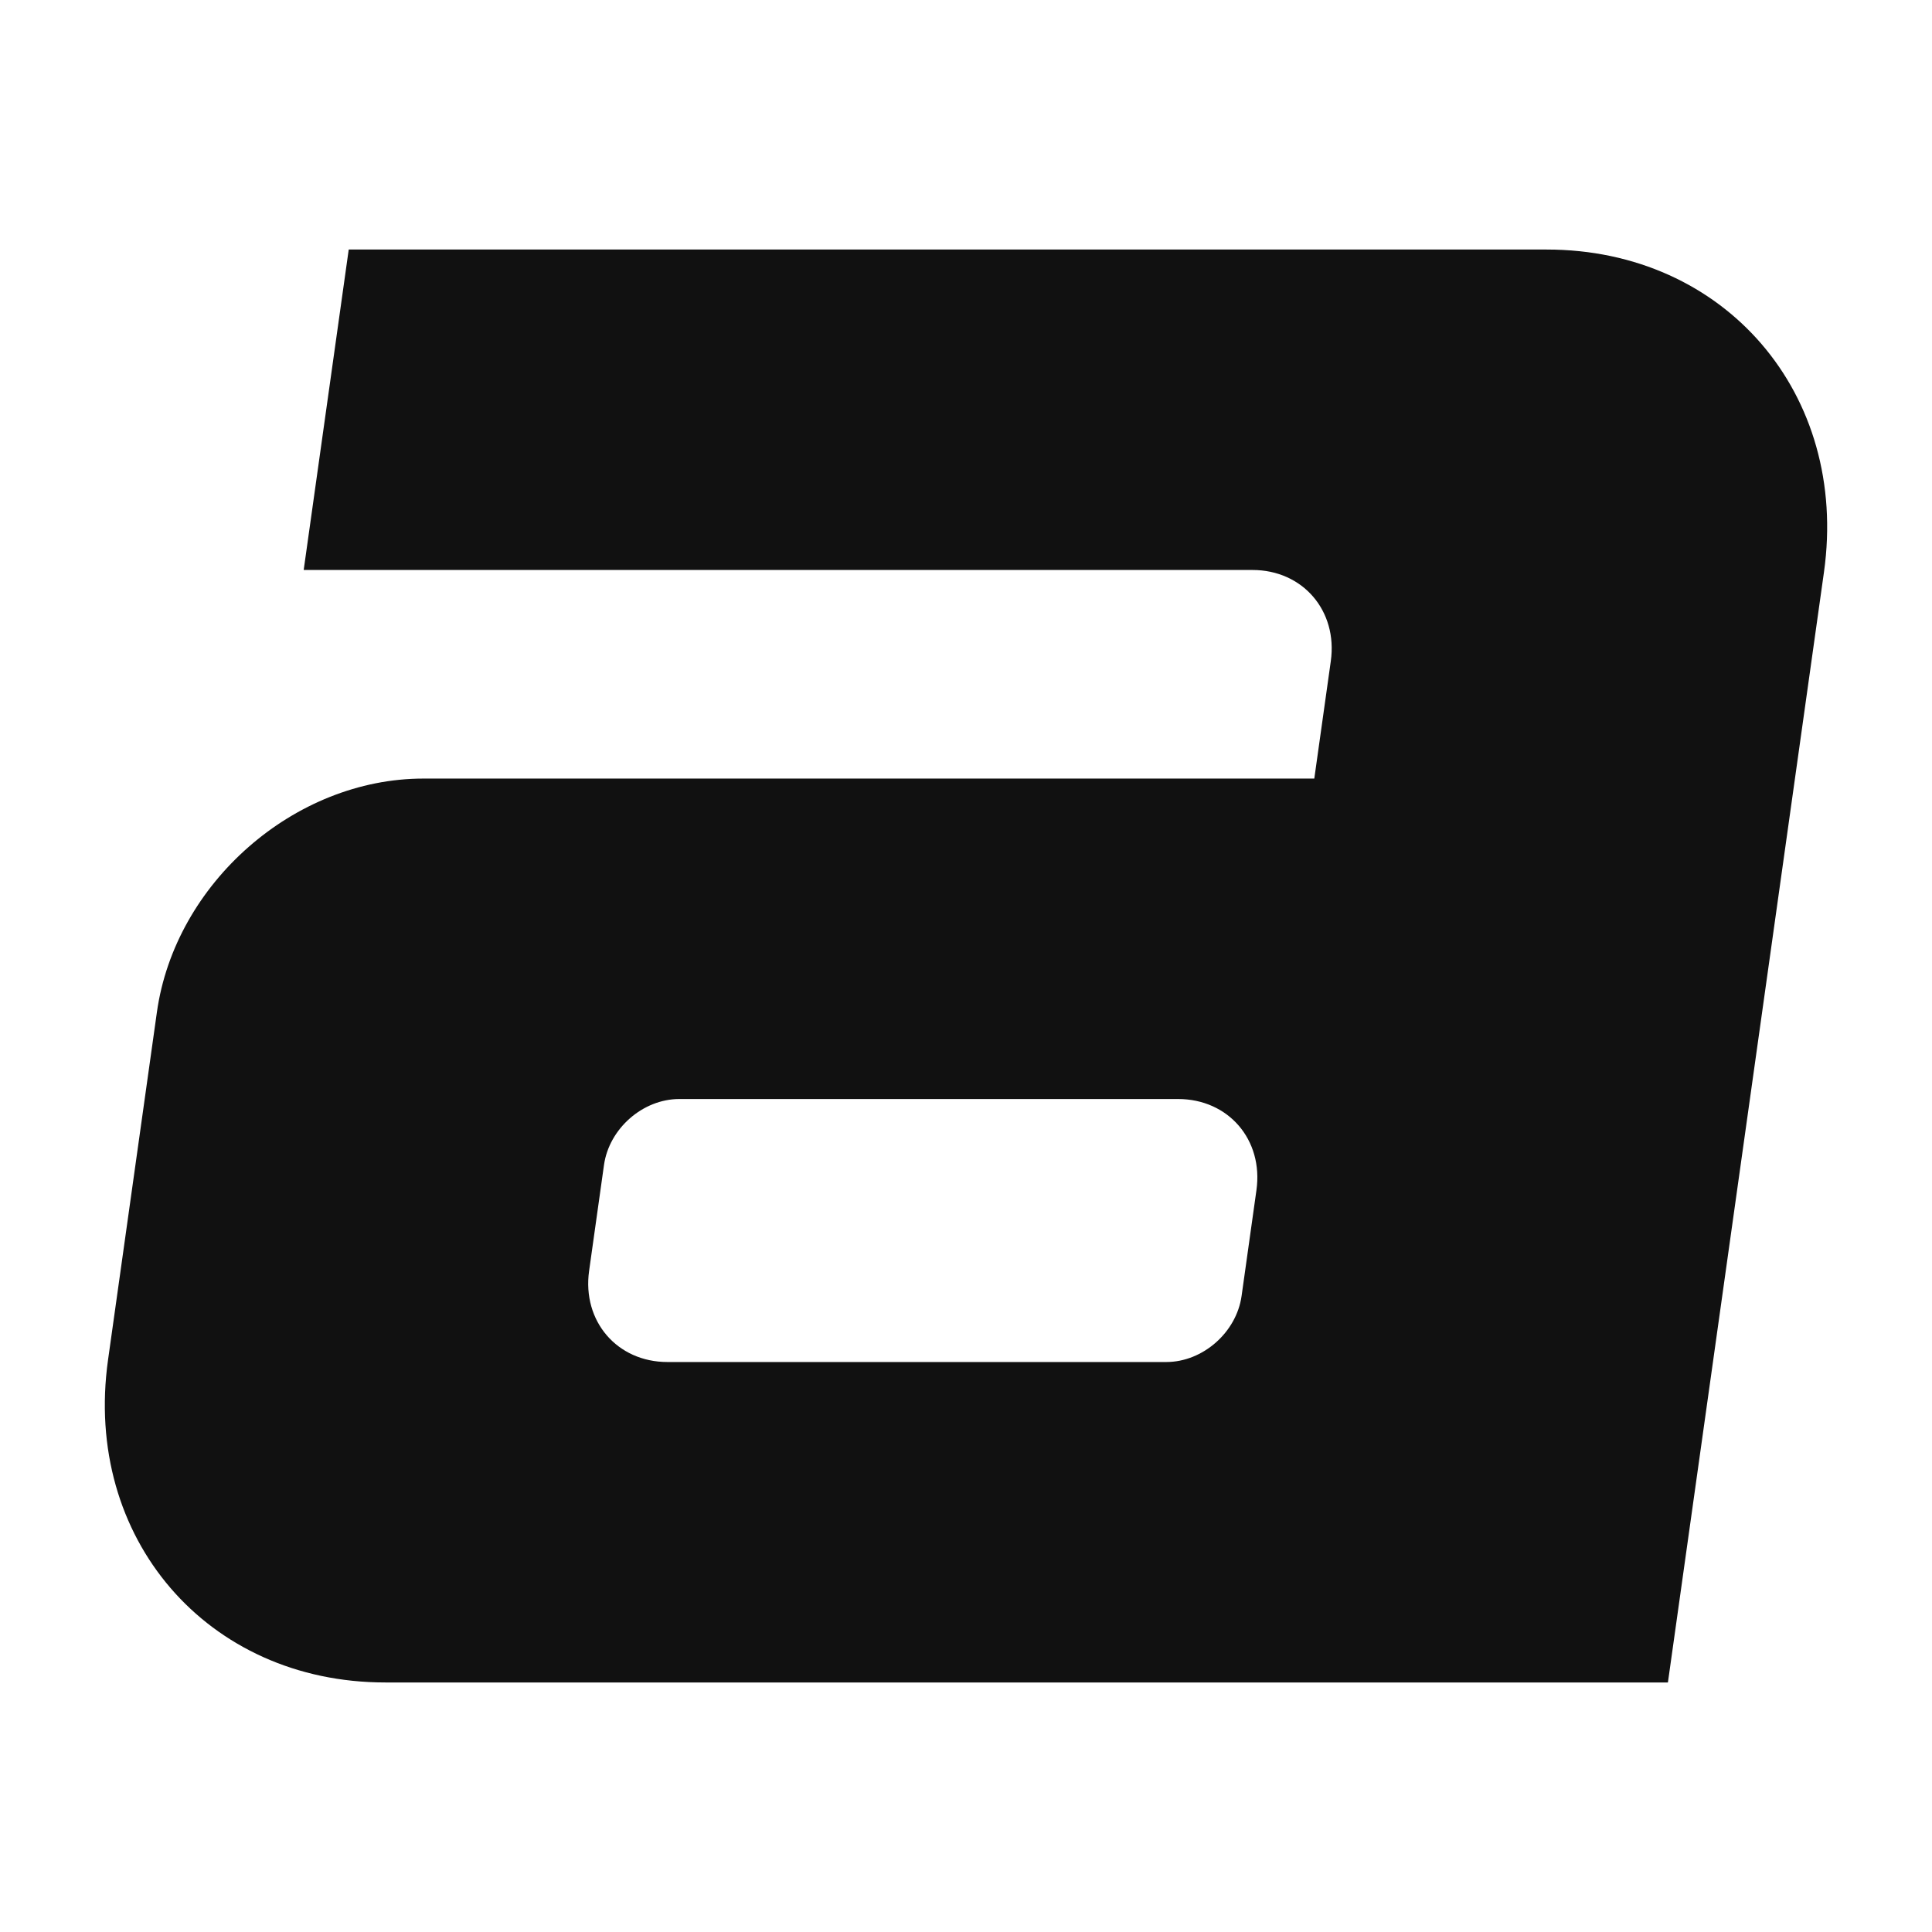
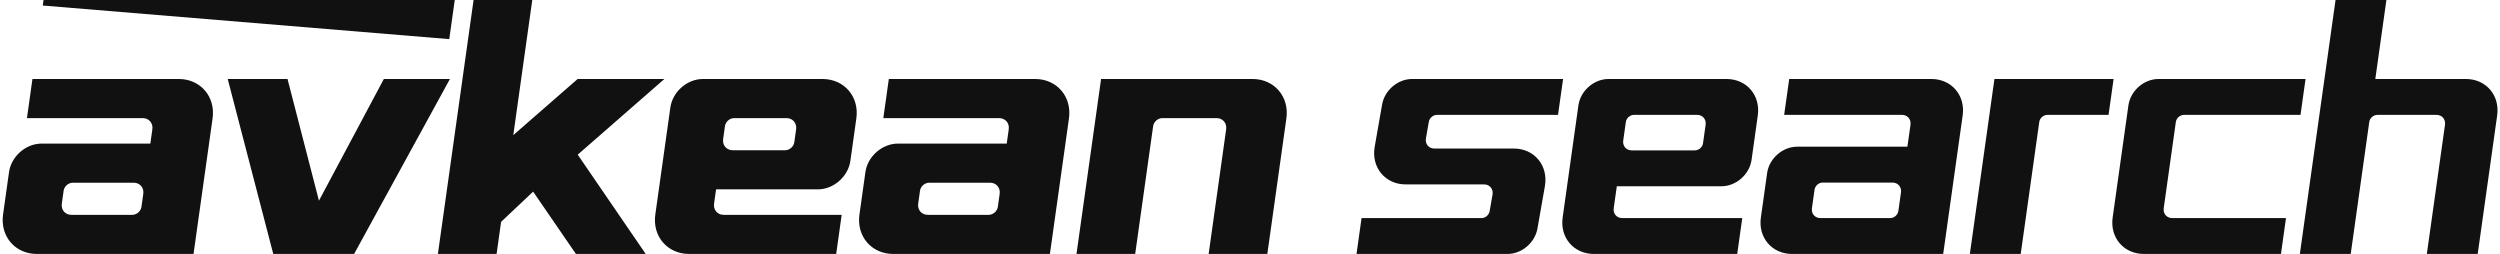
- <svg xmlns="http://www.w3.org/2000/svg" viewBox="0 0 1000 1000" role="img" aria-label="avkean">
+ <svg xmlns="http://www.w3.org/2000/svg" viewBox="2.22 0 6772.67 688" role="img" aria-label="avkean search">
  <style>.avk-l{fill:#111111}.avk-d{fill:#F4F4F2;display:none}:root.theme-dark .avk-l,:root.theme-black .avk-l{display:none}:root.theme-dark .avk-d,:root.theme-black .avk-d{display:inline}@media (prefers-color-scheme:dark){:root.theme-auto .avk-l{display:none}:root.theme-auto .avk-d{display:inline}}</style>
-   <path class="avk-l" fill-rule="evenodd" d="M180.5 129.16L800.56 129.16C892.79 129.16 957.04 203.93 944.08 296.15L863.31 870.84L199.44 870.84C107.21 870.84 42.96 796.07 55.92 703.85L81.21 523.91C90.59 457.13 152.34 402.99 219.12 402.99L680.28 402.99L688.82 342.21C692.48 316.15 674.32 295.02 648.26 295.02L157.19 295.02ZM304.92 657.79C301.26 683.85 319.42 704.98 345.48 704.98L603.66 704.98C622.53 704.98 639.98 689.68 642.64 670.8L650.33 616.04C654 589.98 635.84 568.85 609.77 568.85L351.6 568.85C332.72 568.85 315.27 584.15 312.62 603.02Z" />
-   <path class="avk-d" fill-rule="evenodd" d="M187.54 129.16L793.52 129.16C885.74 129.16 950 203.93 937.04 296.15L856.27 870.84L206.48 870.84C114.26 870.84 50 796.07 62.96 703.85L87.59 528.6C96.98 461.82 158.72 407.68 225.51 407.68L686.66 407.68L697.18 332.83C700.84 306.76 682.68 285.63 656.62 285.63L165.55 285.63ZM296.56 667.17C292.9 693.24 311.06 714.37 337.12 714.37L609.38 714.37C628.26 714.37 645.71 699.07 648.36 680.19L658.03 611.34C661.7 585.28 643.54 564.15 617.48 564.15L345.22 564.15C326.34 564.15 308.89 579.45 306.24 598.33Z" />
+   <path class="avk-l" fill-rule="evenodd" d="M90.12 214L486.4 214C545.34 214 586.4 261.78 578.12 320.72L526.5 688L102.22 688C43.28 688 2.22 640.22 10.5 581.28L26.66 466.28C32.66 423.6 72.12 389 114.8 389L409.52 389L414.98 350.16C417.32 333.5 405.72 320 389.06 320L75.22 320ZM169.64 551.84C167.3 568.5 178.9 582 195.56 582L360.56 582C372.62 582 383.77 572.22 385.47 560.16L390.39 525.16C392.73 508.5 381.12 495 364.46 495L199.46 495C187.4 495 176.25 504.78 174.55 516.84ZM619.12 214L781.12 214L866.26 543.63L1042.12 214L1221.12 214L961.5 688L742.5 688ZM1188.5 688L1285.19 0L1444.19 0L1392.75 366.06L1567.12 214L1802.12 214L1567.31 419L1751.5 688L1562.5 688L1446.49 519.15L1359.73 601L1347.5 688ZM1818.26 291.28C1824.25 248.6 1863.72 214 1906.4 214L2230.4 214C2289.34 214 2330.4 261.78 2322.12 320.72L2305.96 435.72C2299.96 478.4 2260.5 513 2217.81 513L1942.09 513L1936.64 551.84C1934.3 568.5 1945.9 582 1962.56 582L2282.4 582L2267.5 688L1869.22 688C1810.28 688 1769.22 640.22 1777.5 581.28ZM1961.23 376.84C1958.89 393.5 1970.5 407 1987.15 407L2129.15 407C2141.21 407 2152.37 397.22 2154.06 385.16L2158.98 350.16C2161.32 333.5 2149.72 320 2133.06 320L1991.06 320C1979 320 1967.84 329.78 1966.15 341.84ZM2410.12 214L2806.4 214C2865.34 214 2906.4 261.78 2898.12 320.72L2846.5 688L2422.22 688C2363.28 688 2322.22 640.22 2330.5 581.28L2346.66 466.28C2352.66 423.6 2392.12 389 2434.8 389L2729.52 389L2734.98 350.16C2737.32 333.5 2725.72 320 2709.06 320L2395.22 320ZM2489.64 551.84C2487.3 568.5 2498.9 582 2515.56 582L2680.56 582C2692.62 582 2703.77 572.22 2705.47 560.16L2710.39 525.16C2712.73 508.5 2701.12 495 2684.46 495L2519.46 495C2507.4 495 2496.25 504.78 2494.55 516.84ZM2918.5 688L2985.12 214L3395.4 214C3454.34 214 3495.4 261.78 3487.12 320.72L3435.5 688L3276.5 688L3323.98 350.16C3326.32 333.5 3314.72 320 3298.06 320L3151.06 320C3139 320 3127.84 329.78 3126.15 341.84L3077.5 688ZM120.19 0L1234.19 0L1219.29 106L118.08 15ZM3677.09 688L4086.17 688C4124.67 688 4160.55 657.5 4167.3 619.01L4187.42 504.36C4197.19 448.63 4159.05 402.4 4103.29 402.4L3887.91 402.4C3872.82 402.4 3862.5 389.89 3865.15 374.81L3873.03 329.87C3874.86 319.45 3884.57 311.2 3894.99 311.2L4223.01 311.2L4236.67 214L3827.59 214C3789.09 214 3753.21 244.5 3746.46 282.99L3726.34 397.64C3716.56 453.37 3754.71 499.6 3810.47 499.6L4022.85 499.6C4037.93 499.6 4048.26 512.11 4045.61 527.19L4037.73 572.13C4035.9 582.55 4026.19 590.8 4015.77 590.8L3690.75 590.8ZM4278.25 285.4C4283.79 245.97 4320.25 214 4359.69 214L4679.49 214C4733.94 214 4771.88 258.14 4764.23 312.6L4747.28 433.2C4741.74 472.63 4705.28 504.6 4665.85 504.6L4382.25 504.6L4373.88 564.12C4371.81 578.85 4382.08 590.8 4396.81 590.8L4722.13 590.8L4708.47 688L4320.27 688C4265.82 688 4227.88 643.86 4235.53 589.4ZM4399.66 380.72C4397.59 395.45 4407.85 407.4 4422.59 407.4L4593.79 407.4C4604.46 407.4 4614.32 398.75 4615.82 388.08L4622.88 337.88C4624.95 323.15 4614.68 311.2 4599.95 311.2L4428.75 311.2C4418.08 311.2 4408.21 319.85 4406.71 330.52ZM4849.29 214L5234.49 214C5288.94 214 5326.88 258.14 5319.23 312.6L5266.47 688L4857.27 688C4802.82 688 4764.88 643.86 4772.53 589.4L4789.48 468.8C4795.02 429.37 4831.48 397.4 4870.91 397.4L5169.51 397.4L5177.88 337.88C5179.95 323.15 5169.68 311.2 5154.95 311.2L4835.63 311.2ZM4910.88 564.12C4908.81 578.85 4919.08 590.8 4933.81 590.8L5123.01 590.8C5133.68 590.8 5143.55 582.15 5145.05 571.48L5152.1 521.28C5154.17 506.55 5143.91 494.6 5129.17 494.6L4939.97 494.6C4929.3 494.6 4919.44 503.25 4917.94 513.92ZM5338.67 688L5405.29 214L5728.09 214L5714.43 311.2L5548.75 311.2C5538.08 311.2 5528.21 319.85 5526.71 330.52L5476.47 688ZM5768.25 285.4C5773.79 245.97 5810.25 214 5849.69 214L6248.09 214L6234.43 311.2L5918.75 311.2C5908.08 311.2 5898.21 319.85 5896.71 330.52L5863.88 564.12C5861.81 578.85 5872.08 590.8 5886.81 590.8L6195.13 590.8L6181.47 688L5810.27 688C5755.82 688 5717.88 643.86 5725.53 589.4ZM6232.67 688L6329.36 0L6467.16 0L6437.09 214L6682.49 214C6736.94 214 6774.88 258.14 6767.23 312.6L6714.47 688L6576.67 688L6625.88 337.88C6627.95 323.15 6617.68 311.2 6602.95 311.2L6442.75 311.2C6432.08 311.2 6422.21 319.85 6420.71 330.52L6370.47 688Z" />
+   <path class="avk-d" fill-rule="evenodd" d="M94.62 214L481.9 214C540.84 214 581.9 261.78 573.62 320.72L522 688L106.72 688C47.78 688 6.72 640.22 15 581.28L30.74 469.28C36.74 426.6 76.2 392 118.88 392L413.6 392L420.32 344.16C422.66 327.5 411.06 314 394.4 314L80.56 314ZM164.29 557.84C161.95 574.5 173.56 588 190.21 588L364.21 588C376.28 588 387.43 578.22 389.12 566.16L395.31 522.16C397.65 505.5 386.04 492 369.39 492L195.39 492C183.32 492 172.17 501.78 170.48 513.84ZM623.62 214L776.62 214L864.69 555L1046.62 214L1216.62 214L957 688L747 688ZM1193 688L1289.69 0L1439.69 0L1386.99 375L1571.62 214L1797.62 214L1562.81 419L1747 688L1567 688L1447.45 514L1355.23 601L1343 688ZM1822.76 291.28C1828.75 248.6 1868.22 214 1910.9 214L2225.9 214C2284.84 214 2325.9 261.78 2317.62 320.72L2301.88 432.72C2295.88 475.4 2256.42 510 2213.74 510L1938.02 510L1931.29 557.84C1928.95 574.5 1940.56 588 1957.21 588L2277.05 588L2263 688L1873.72 688C1814.78 688 1773.72 640.22 1782 581.28ZM1956.31 379.84C1953.97 396.5 1965.57 410 1982.23 410L2133.23 410C2145.29 410 2156.44 400.22 2158.14 388.16L2164.32 344.16C2166.66 327.5 2155.06 314 2138.4 314L1987.4 314C1975.34 314 1964.19 323.78 1962.49 335.84ZM2414.62 214L2801.9 214C2860.84 214 2901.9 261.78 2893.62 320.72L2842 688L2426.72 688C2367.78 688 2326.72 640.22 2335 581.28L2350.74 469.28C2356.74 426.6 2396.2 392 2438.88 392L2733.6 392L2740.32 344.16C2742.66 327.5 2731.06 314 2714.4 314L2400.56 314ZM2484.29 557.84C2481.95 574.5 2493.56 588 2510.21 588L2684.21 588C2696.28 588 2707.43 578.22 2709.12 566.16L2715.31 522.16C2717.65 505.5 2706.04 492 2689.39 492L2515.39 492C2503.32 492 2492.17 501.78 2490.48 513.84ZM2923 688L2989.62 214L3390.9 214C3449.84 214 3490.9 261.78 3482.62 320.72L3431 688L3281 688L3329.32 344.16C3331.66 327.5 3320.06 314 3303.4 314L3147.4 314C3135.34 314 3124.19 323.78 3122.49 335.84L3073 688ZM124.69 0L1229.69 0L1215.64 100L122.72 14ZM3680.9 688L4082.27 688C4120.77 688 4156.65 657.5 4163.4 619.01L4183.06 506.96C4192.84 451.23 4154.69 405 4098.93 405L3883.56 405C3868.47 405 3858.15 392.49 3860.79 377.41L3870.05 324.67C3871.87 314.25 3881.58 306 3892 306L4219.93 306L4232.86 214L3831.49 214C3792.99 214 3757.11 244.5 3750.36 282.99L3730.7 395.04C3720.92 450.77 3759.07 497 3814.83 497L4027.2 497C4042.29 497 4052.61 509.51 4049.97 524.59L4040.71 577.33C4038.89 587.75 4029.18 596 4018.76 596L3693.83 596ZM4282.15 285.4C4287.69 245.97 4324.15 214 4363.59 214L4675.59 214C4730.04 214 4767.98 258.14 4760.33 312.6L4743.75 430.6C4738.2 470.03 4701.74 502 4662.31 502L4378.71 502L4369.25 569.32C4367.18 584.05 4377.45 596 4392.18 596L4717.5 596L4704.57 688L4324.17 688C4269.72 688 4231.78 643.86 4239.43 589.4ZM4395.39 383.32C4393.32 398.05 4403.59 410 4418.32 410L4597.32 410C4607.99 410 4617.86 401.35 4619.36 390.68L4627.51 332.68C4629.58 317.95 4619.31 306 4604.58 306L4425.58 306C4414.91 306 4405.04 314.65 4403.54 325.32ZM4853.19 214L5230.59 214C5285.04 214 5322.98 258.14 5315.33 312.6L5262.57 688L4861.17 688C4806.72 688 4768.78 643.86 4776.43 589.4L4793.01 471.4C4798.55 431.97 4835.01 400 4874.45 400L5173.05 400L5182.51 332.68C5184.58 317.95 5174.31 306 5159.58 306L4840.26 306ZM4906.25 569.32C4904.18 584.05 4914.45 596 4929.18 596L5126.18 596C5136.85 596 5146.72 587.35 5148.22 576.68L5156.37 518.68C5158.44 503.95 5148.17 492 5133.44 492L4936.44 492C4925.77 492 4915.9 500.65 4914.4 511.32ZM5342.57 688L5409.19 214L5724.19 214L5711.26 306L5545.58 306C5534.91 306 5525.04 314.65 5523.54 325.32L5472.57 688ZM5772.15 285.4C5777.69 245.97 5814.15 214 5853.59 214L6244.19 214L6231.26 306L5915.58 306C5904.91 306 5895.04 314.65 5893.54 325.32L5859.25 569.32C5857.18 584.05 5867.45 596 5882.18 596L6190.5 596L6177.57 688L5814.17 688C5759.72 688 5721.78 643.86 5729.43 589.4ZM6236.57 688L6333.26 0L6463.26 0L6433.19 214L6678.59 214C6733.04 214 6770.98 258.14 6763.33 312.6L6710.57 688L6580.57 688L6630.51 332.68C6632.58 317.95 6622.31 306 6607.58 306L6439.58 306C6428.91 306 6419.04 314.65 6417.54 325.32L6366.57 688Z" />
</svg>
